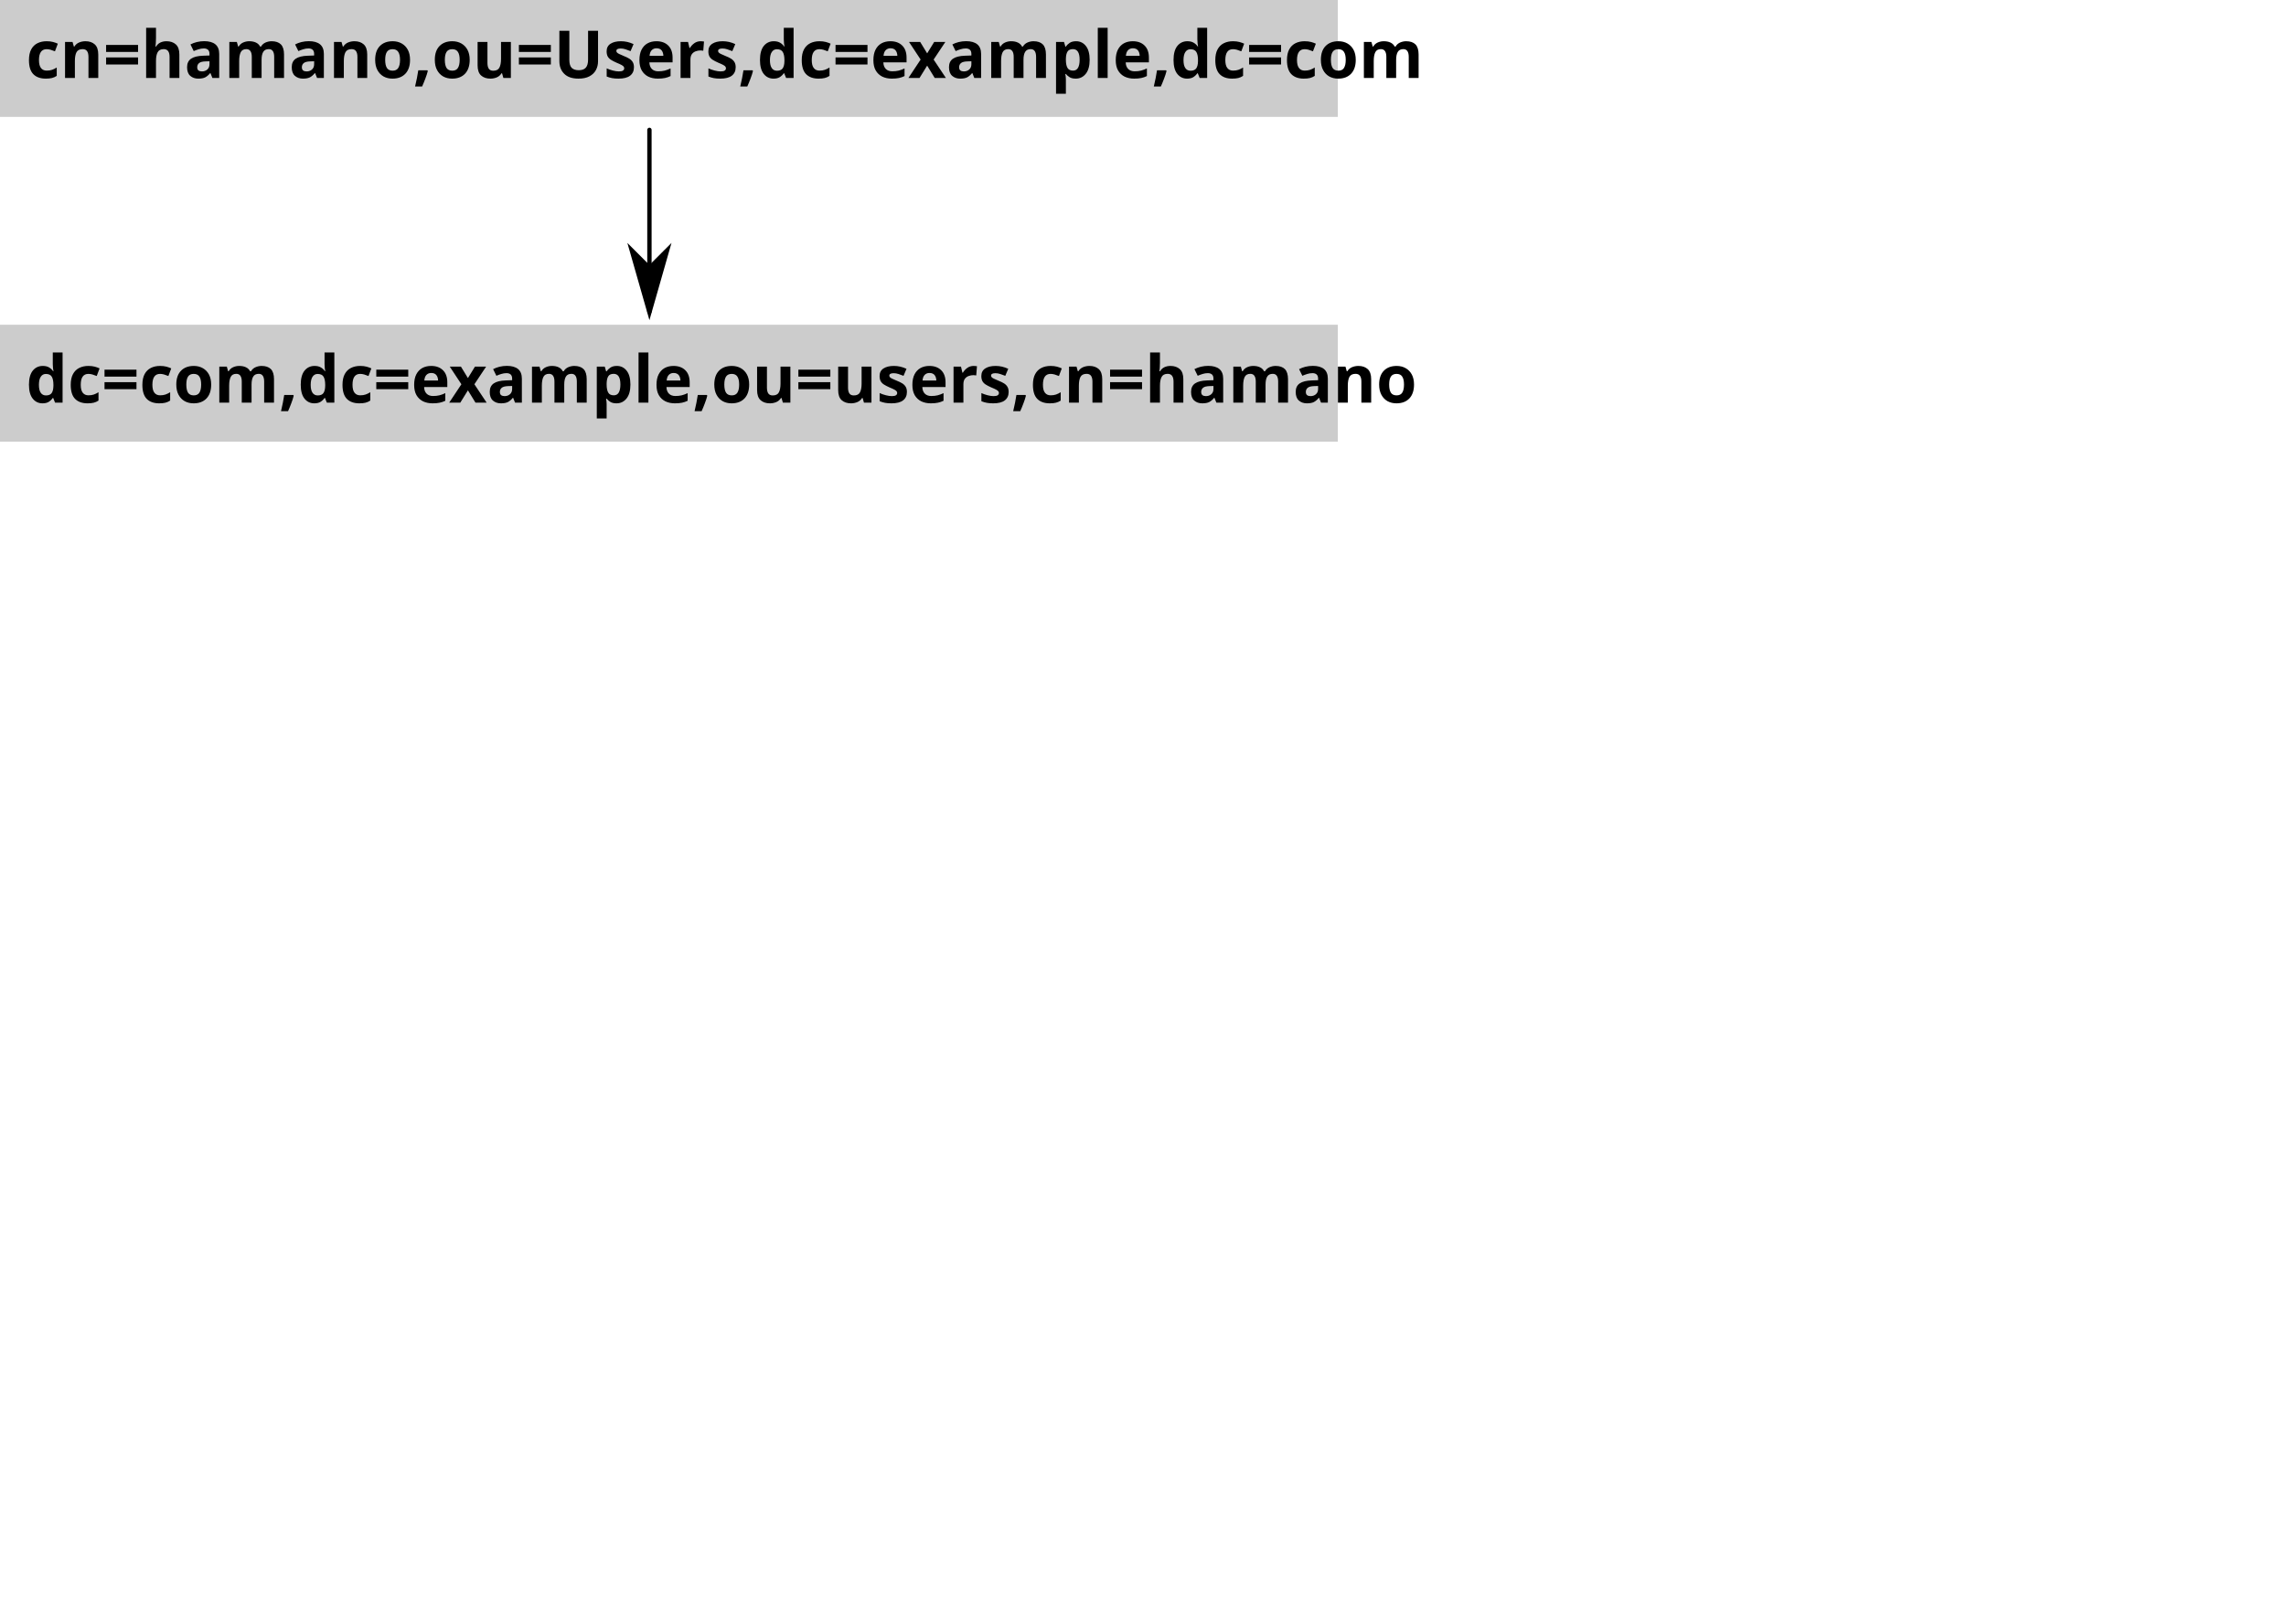
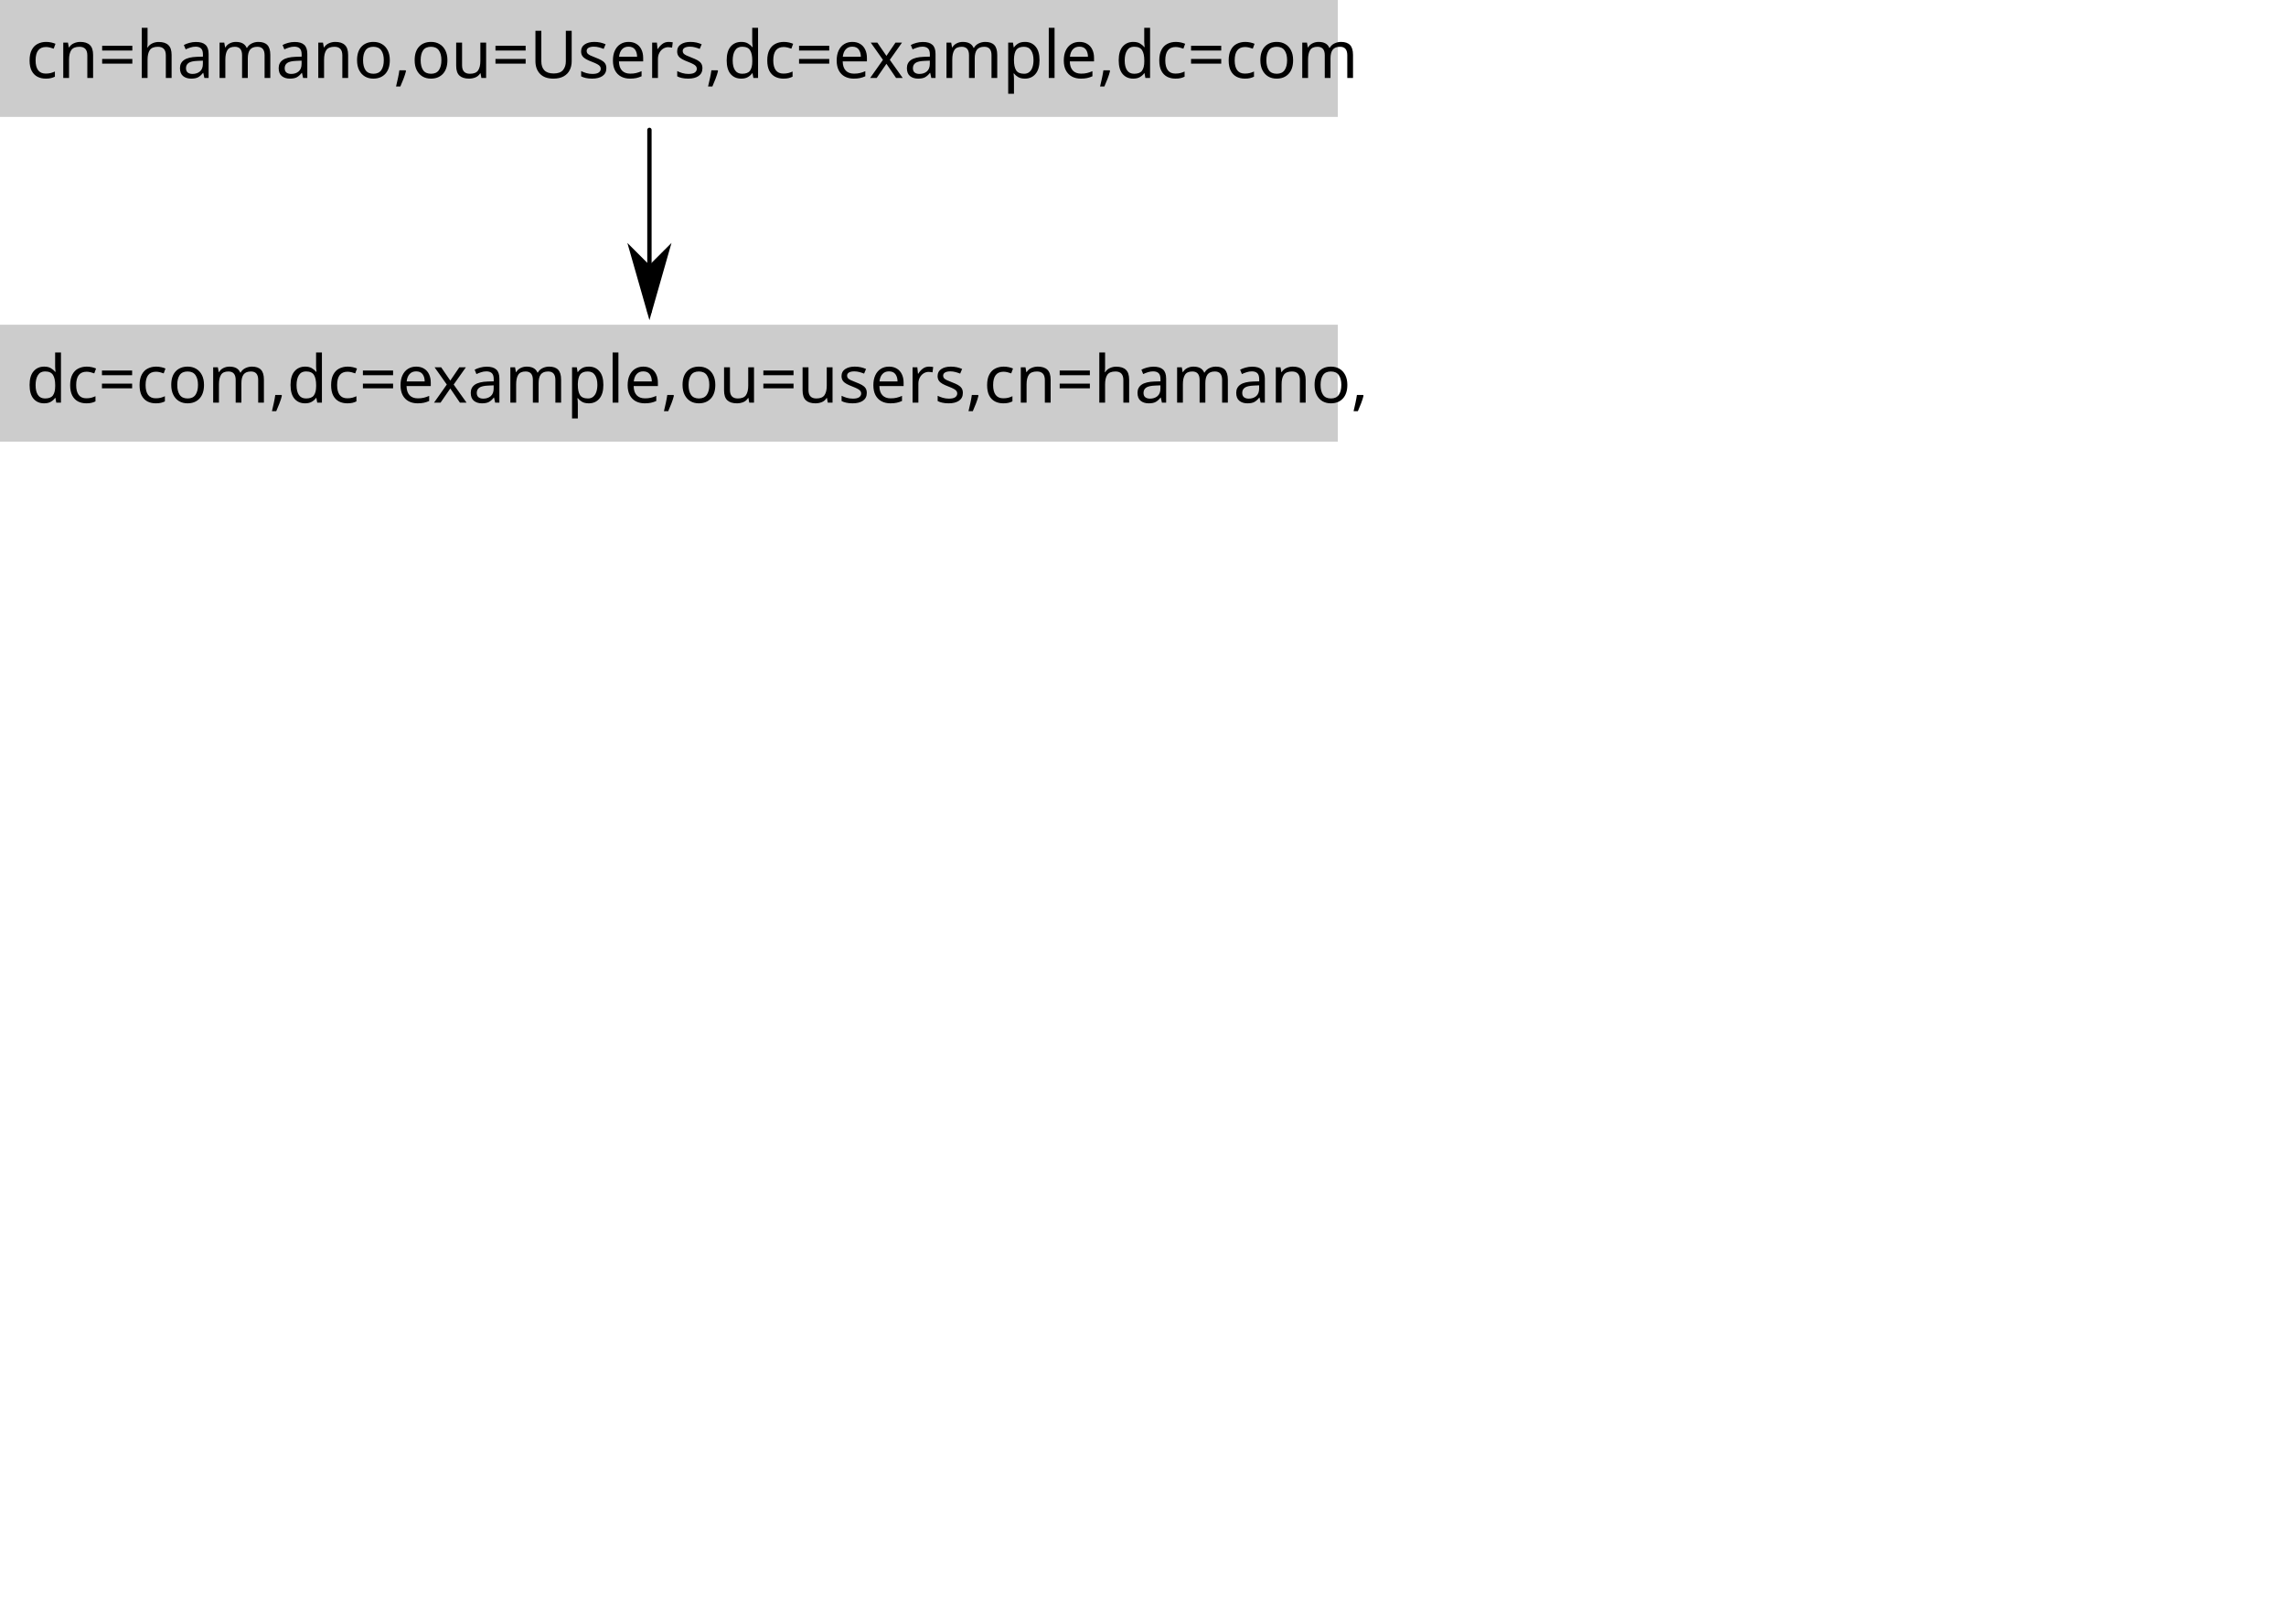
<svg xmlns="http://www.w3.org/2000/svg" width="623.622" height="442.913" id="svg2" version="1.1">
  <defs id="defs4">
    <marker orient="auto" refY="0" refX="0" id="TriangleOutL" style="overflow:visible">
      <path id="path4208" d="m 5.77,0 -8.65,5 0,-10 8.65,5 z" style="fill-rule:evenodd;stroke:#000000;stroke-width:1pt" transform="scale(0.8,0.8)" />
    </marker>
    <marker orient="auto" refY="0" refX="0" id="Arrow1Lend" style="overflow:visible">
      <path id="path4069" d="M 0,0 5,-5 -12.5,0 5,5 0,0 z" style="fill-rule:evenodd;stroke:#000000;stroke-width:1pt" transform="matrix(-0.8,0,0,-0.8,-10,0)" />
    </marker>
  </defs>
  <g id="layer1" transform="translate(0,-609.4488)">
-     <rect style="opacity:0.99;fill:#cccccc;fill-opacity:1" id="rect3190-2" width="364.961" height="31.89" x="0" y="698.031" />
-     <rect style="opacity:0.99;fill:#cccccc;fill-opacity:1" id="rect3190" width="364.961" height="31.89" x="-2.3622047e-07" y="609.449" />
-     <text xml:space="preserve" style="font-size:12px;font-style:normal;font-variant:normal;font-weight:bold;font-stretch:normal;text-align:start;line-height:125%;letter-spacing:0px;word-spacing:0px;writing-mode:lr-tb;text-anchor:start;fill:#000000;fill-opacity:1;stroke:none;font-family:'ヒラギノ丸ゴ Pro';-inkscape-font-specification:'ヒラギノ丸ゴ Pro Bold'" x="7.087" y="630.709" id="text2985">
-       <tspan id="tspan2987" x="7.087" y="630.709" style="font-size:18px;font-style:normal;font-variant:normal;font-weight:bold;font-stretch:normal;font-family:cmr10;-inkscape-font-specification:cmr10 Bold">cn=hamano,ou=Users,dc=example,dc=com</tspan>
+     <rect style="opacity:1;fill:#cccccc;fill-opacity:1" id="rect3190-2" width="364.961" height="31.89" x="0" y="698.031" />
+     <rect style="opacity:1;fill:#cccccc;fill-opacity:1" id="rect3190" width="364.961" height="31.89" x="-2.3622047e-07" y="609.449" />
+     <path style="fill:none;stroke:#000000;stroke-width:1.186;stroke-linecap:round;stroke-linejoin:miter;stroke-miterlimit:4;stroke-opacity:1;stroke-dasharray:none;marker-mid:none;marker-end:url(#Arrow1Lend)" d="m 177.165,644.882 0,22.655 0,26.951" id="path6526" />
+     <text xml:space="preserve" style="font-size:18px;font-style:normal;font-variant:normal;font-weight:normal;font-stretch:normal;text-align:start;line-height:125%;letter-spacing:0px;word-spacing:0px;writing-mode:lr-tb;text-anchor:start;fill:#000000;fill-opacity:1;stroke:none;font-family:cmr10;-inkscape-font-specification:cmr10" x="7.087" y="630.709" id="text2995">
+       <tspan id="tspan2997" x="7.087" y="630.709">cn=hamano,ou=Users,dc=example,dc=com</tspan>
    </text>
-     <text xml:space="preserve" style="font-size:12px;font-style:normal;font-variant:normal;font-weight:bold;font-stretch:normal;text-align:start;line-height:125%;letter-spacing:0px;word-spacing:0px;writing-mode:lr-tb;text-anchor:start;fill:#000000;fill-opacity:1;stroke:none;font-family:'ヒラギノ丸ゴ Pro';-inkscape-font-specification:'ヒラギノ丸ゴ Pro Bold'" x="7.087" y="719.291" id="text2985-1">
-       <tspan id="tspan2987-8" x="7.087" y="719.291" style="font-size:18px;font-style:normal;font-variant:normal;font-weight:bold;font-stretch:normal;font-family:cmr10;-inkscape-font-specification:cmr10 Bold">dc=com,dc=example,ou=users,cn=hamano</tspan>
+     <text xml:space="preserve" style="font-size:18px;font-style:normal;font-variant:normal;font-weight:normal;font-stretch:normal;text-align:start;line-height:125%;letter-spacing:0px;word-spacing:0px;writing-mode:lr-tb;text-anchor:start;fill:#000000;fill-opacity:1;stroke:none;font-family:cmr10;-inkscape-font-specification:cmr10" x="7.087" y="719.291" id="text2995-4">
+       <tspan id="tspan2997-5" x="7.087" y="719.291">dc=com,dc=example,ou=users,cn=hamano,</tspan>
    </text>
-     <path style="fill:none;stroke:#000000;stroke-width:1.186;stroke-linecap:round;stroke-linejoin:miter;stroke-miterlimit:4;stroke-opacity:1;stroke-dasharray:none;marker-mid:none;marker-end:url(#Arrow1Lend)" d="m 177.165,644.882 0,22.655 0,26.951" id="path6526" />
  </g>
</svg>
